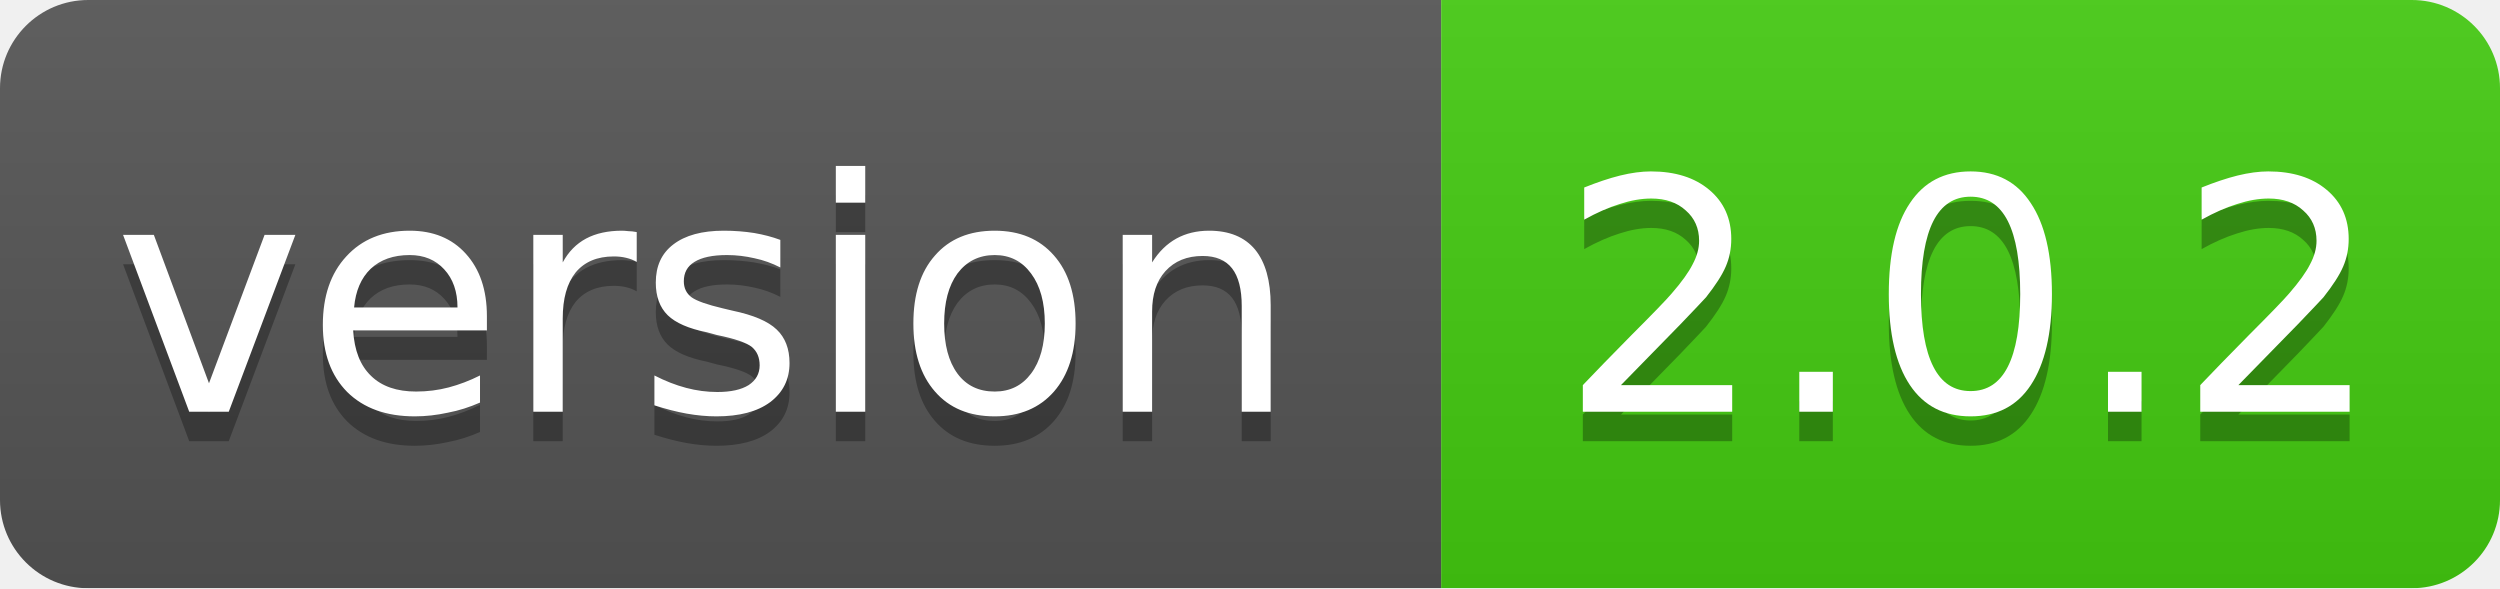
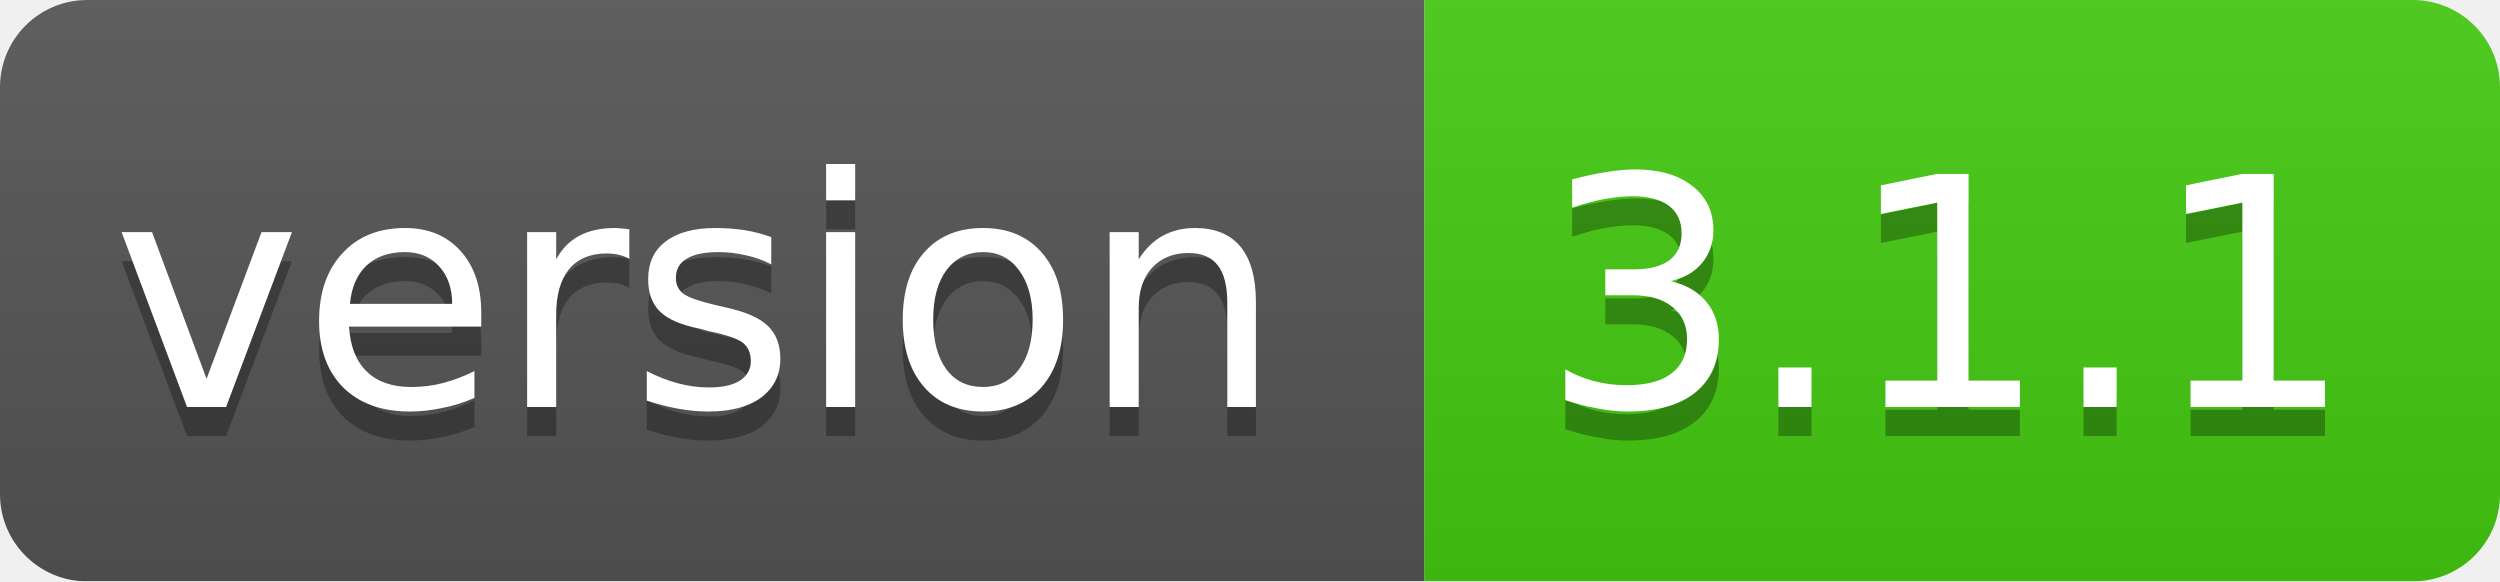
- <svg xmlns="http://www.w3.org/2000/svg" width="85" height="20">
+ <svg xmlns="http://www.w3.org/2000/svg" width="86" height="20">
  <linearGradient id="smooth" x2="0" y2="100%">
    <stop offset="0" stop-color="#bbb" stop-opacity=".1" />
    <stop offset="1" stop-opacity=".1" />
  </linearGradient>
  <mask id="round">
-     <rect width="85" height="20" rx="3" fill="#fff" />
+     <rect width="86" height="20" rx="3" fill="#fff" />
  </mask>
  <g mask="url(#round)">
    <rect width="49" height="20" fill="#555" />
-     <rect x="49" width="36" height="20" fill="#44cc11" />
-     <rect width="85" height="20" fill="url(#smooth)" />
+     <rect x="49" width="37" height="20" fill="#44cc11" />
+     <rect width="86" height="20" fill="url(#smooth)" />
  </g>
  <g fill="#fff" text-anchor="middle" font-family="DejaVu Sans,Verdana,Geneva,sans-serif" font-size="11">
    <text x="24" y="15" fill="#010101" fill-opacity=".3">version</text>
    <text x="24" y="14">version</text>
-     <text x="67" y="15" fill="#010101" fill-opacity=".3">2.0.2</text>
-     <text x="67" y="14">2.0.2</text>
+     <text x="67" y="15" fill="#010101" fill-opacity=".3">3.1.1</text>
+     <text x="67" y="14">3.1.1</text>
  </g>
</svg>
